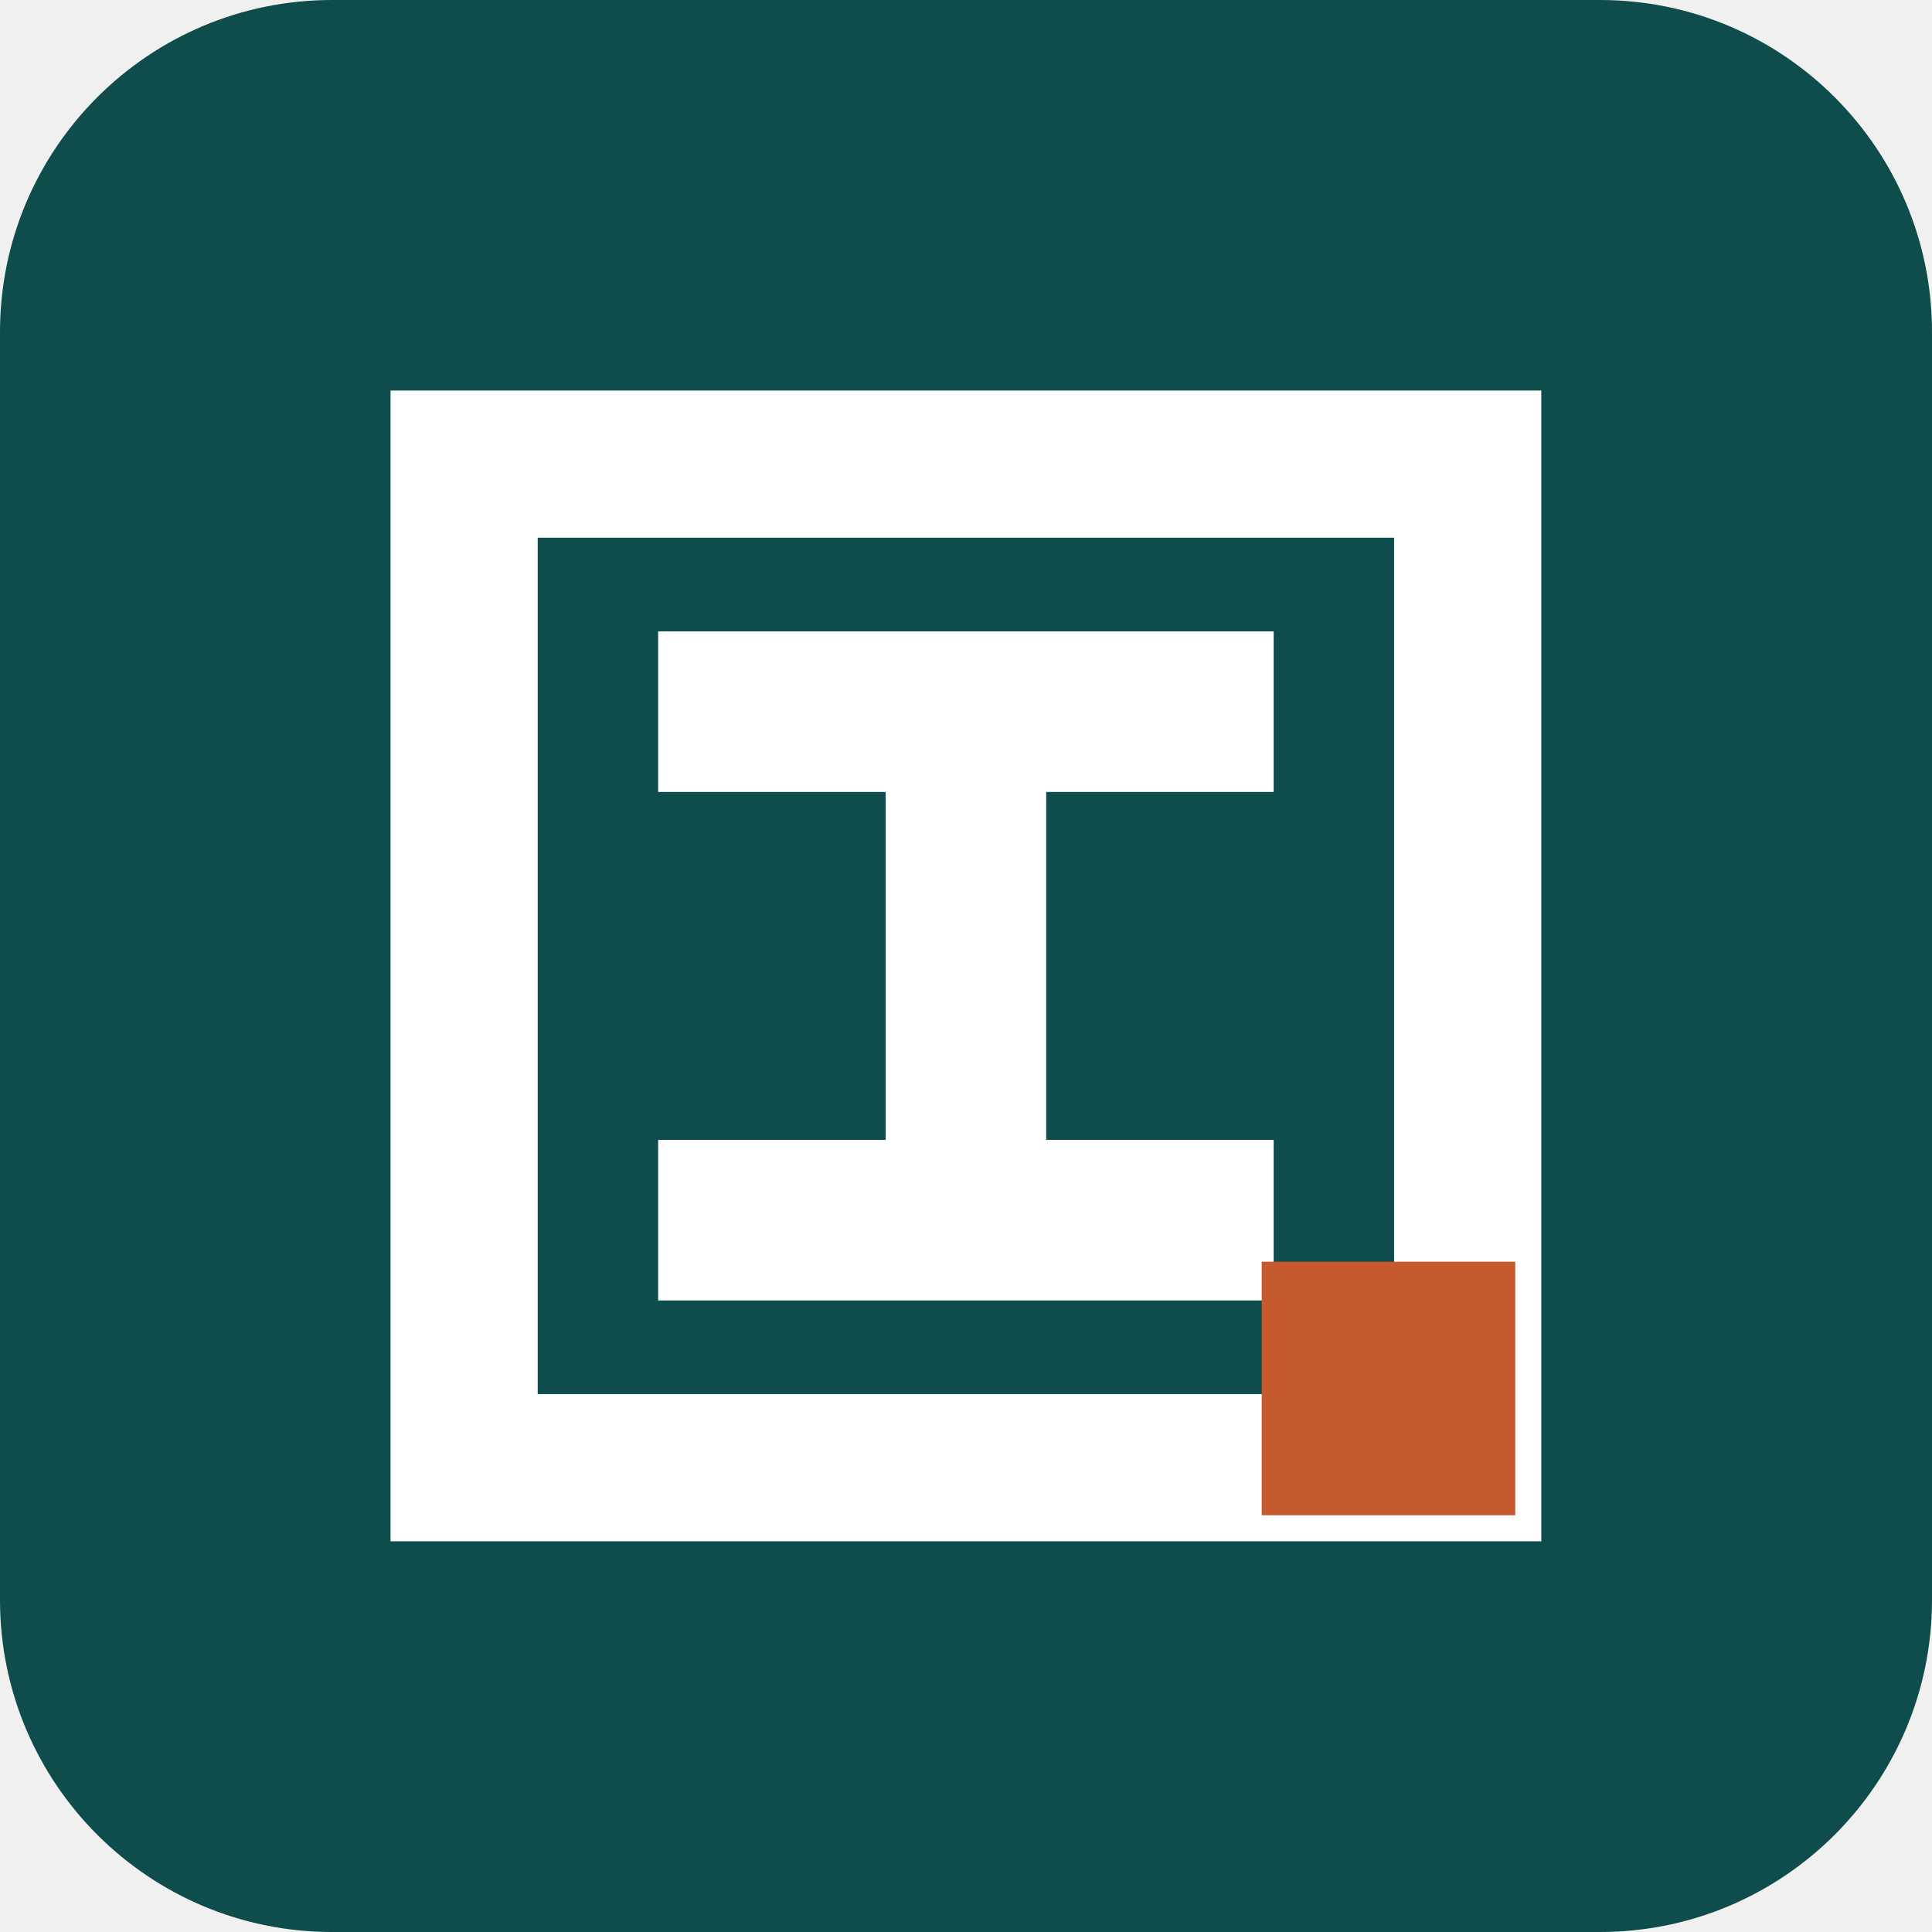
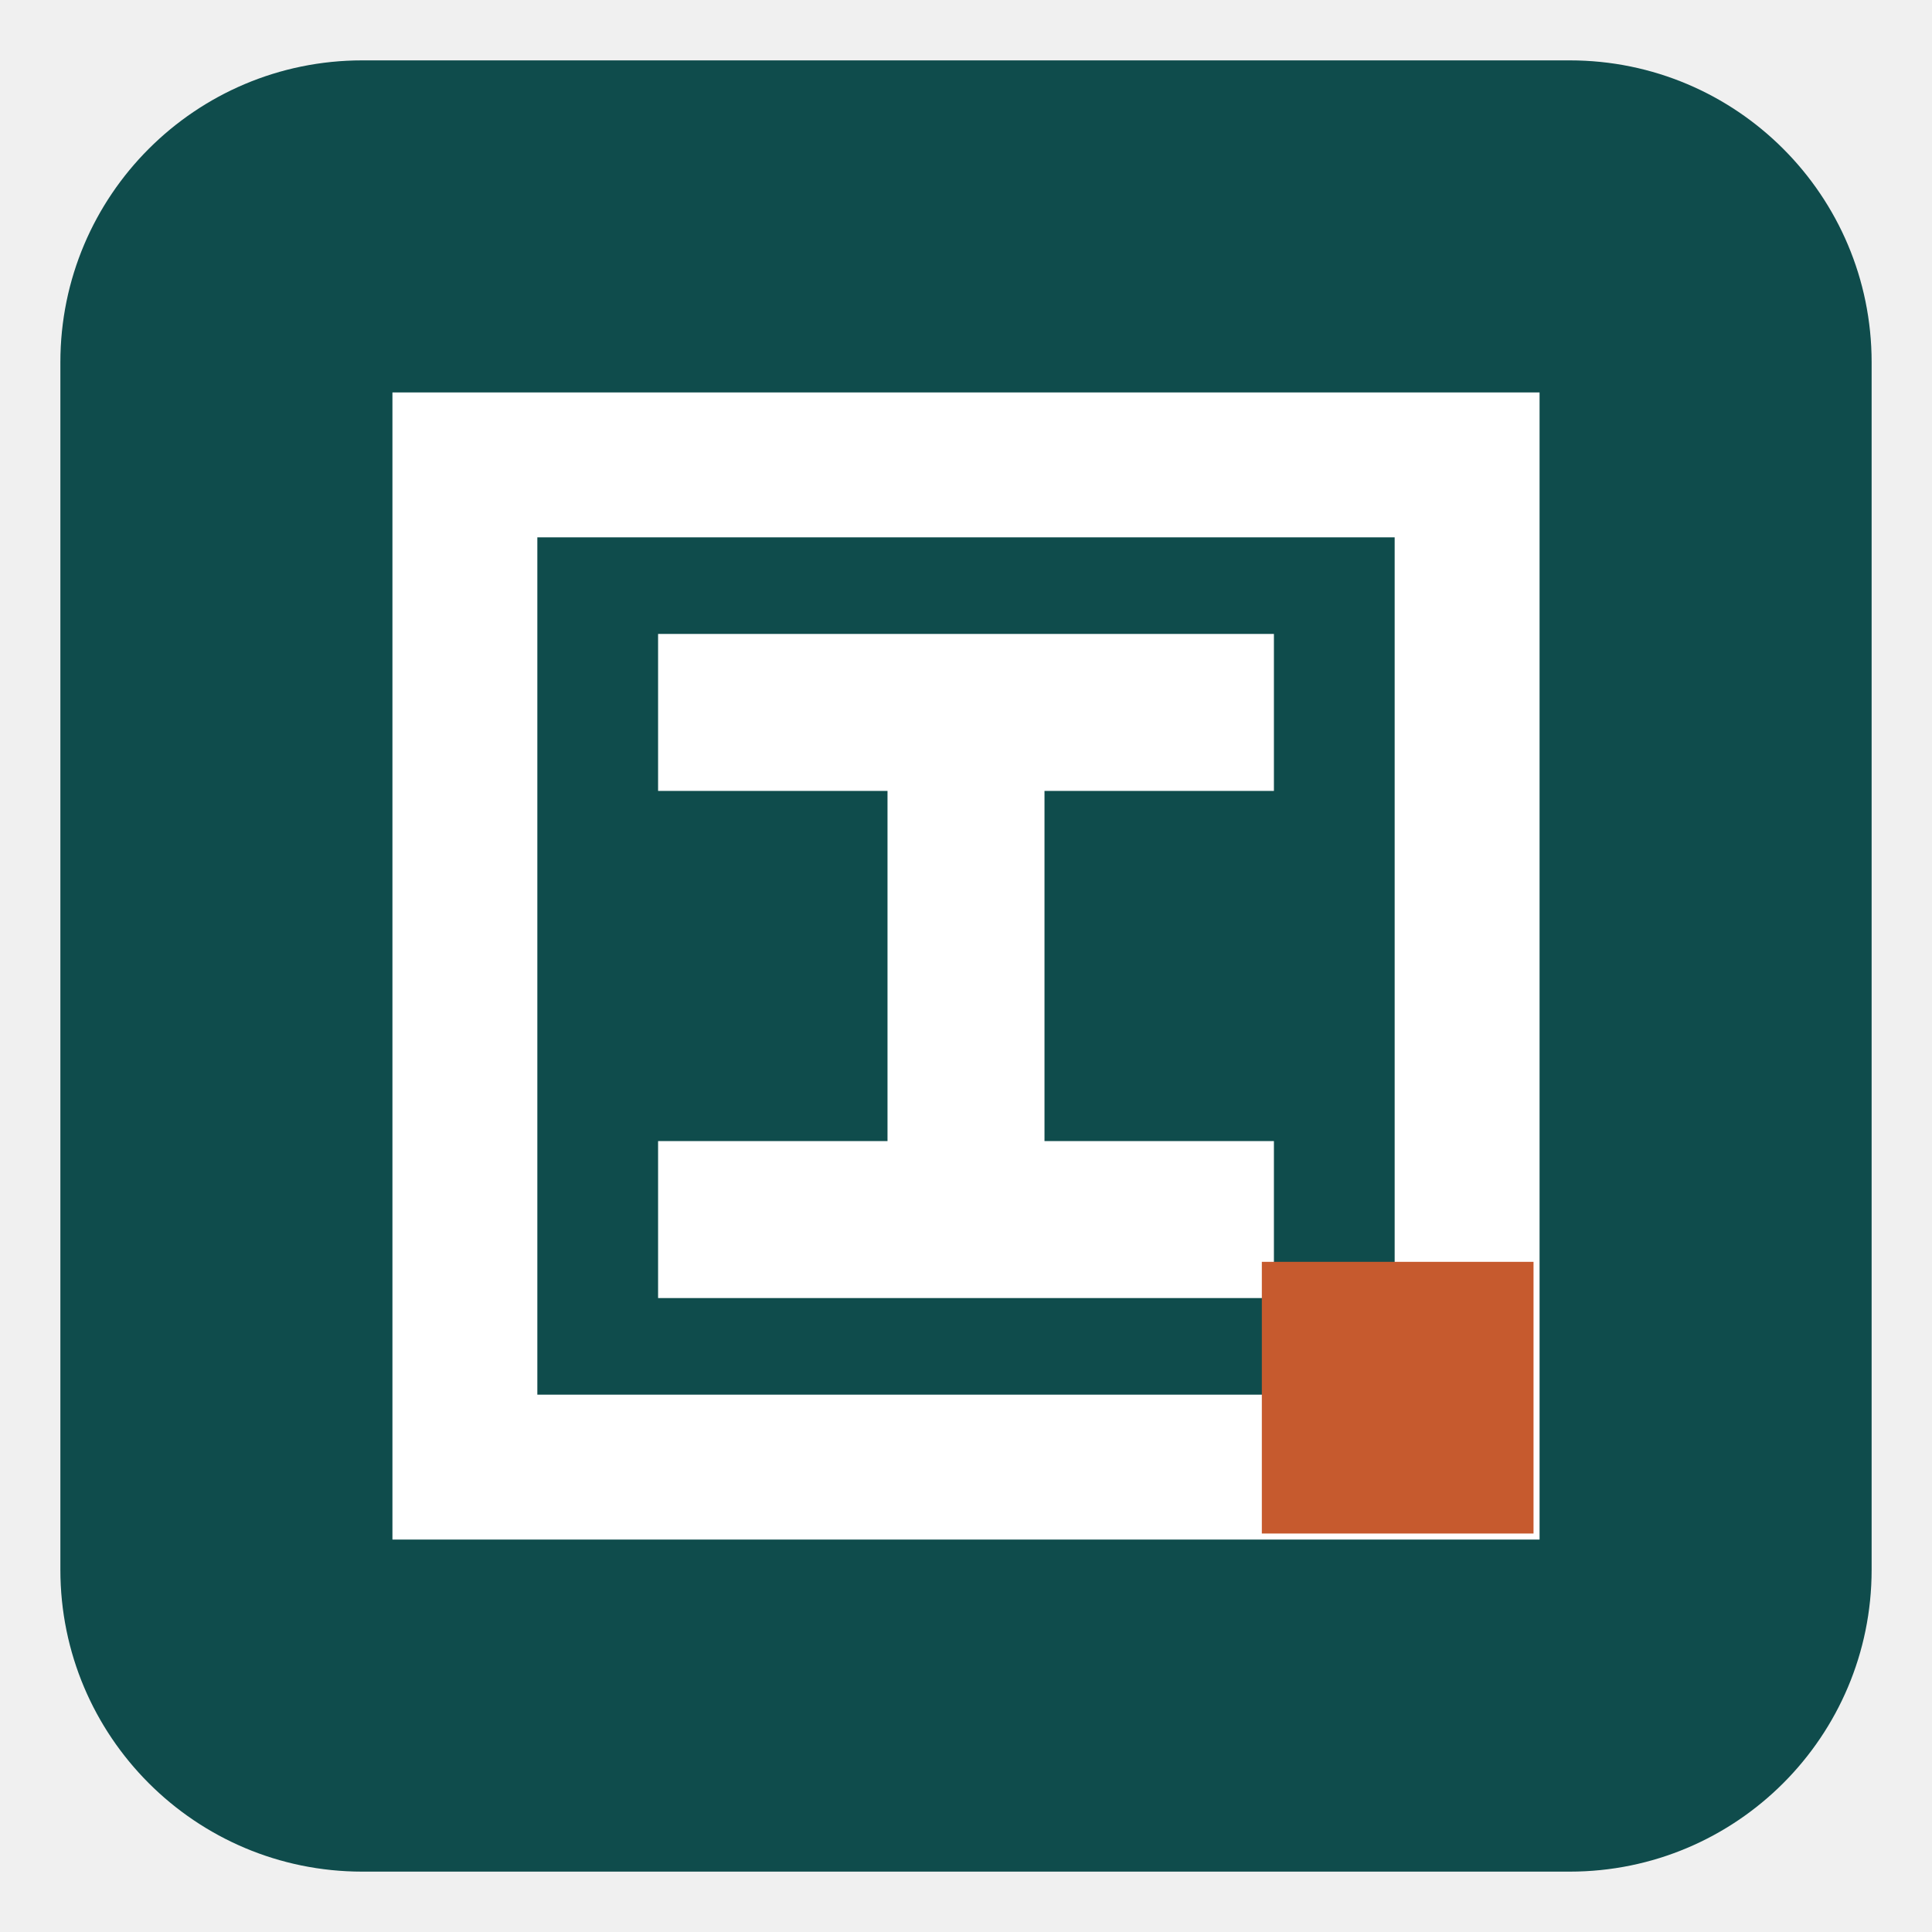
- <svg xmlns="http://www.w3.org/2000/svg" viewBox="0 0 64 64">
-   <rect width="64" height="64" rx="11" fill="#0F4C4C" />
-   <g transform="translate(11 11) scale(0.2333) translate(-40 -40)">
-     <path d="M48.3 48.3H211.7V211.7H48.3Z M69.2 69.2V190.8H190.8V69.2Z" fill="#FFFFFF" fill-rule="evenodd" />
-     <path d="M86.3 82.5H173.7V105.3H141.4V154.7H173.7V177.5H86.3V154.7H118.6V105.3H86.3Z" fill="#FFFFFF" />
-     <rect x="172" y="172" width="36" height="36" fill="#C65A2E" />
-   </g>
+ <svg xmlns="http://www.w3.org/2000/svg" viewBox="0 0 32 32">
+   <rect x="1" y="1" width="30" height="30" rx="5" fill="#0F4C4C" />
+   <path d="M6.5,6.5 H25.5 V25.5 H6.5 Z M8.9,8.9 V23.1 H23.1 V8.9 Z M10.9,10.5 H21.1 V13.1 H17.3 V18.9 H21.1 V21.5 H10.9 V18.9 H14.7 V13.1 H10.9 Z" fill="#FFFFFF" fill-rule="evenodd" />
+   <path d="M20.9,20.9 H25.4 V25.4 H20.9 Z" fill="#C65A2E" fill-rule="evenodd" />
</svg>
